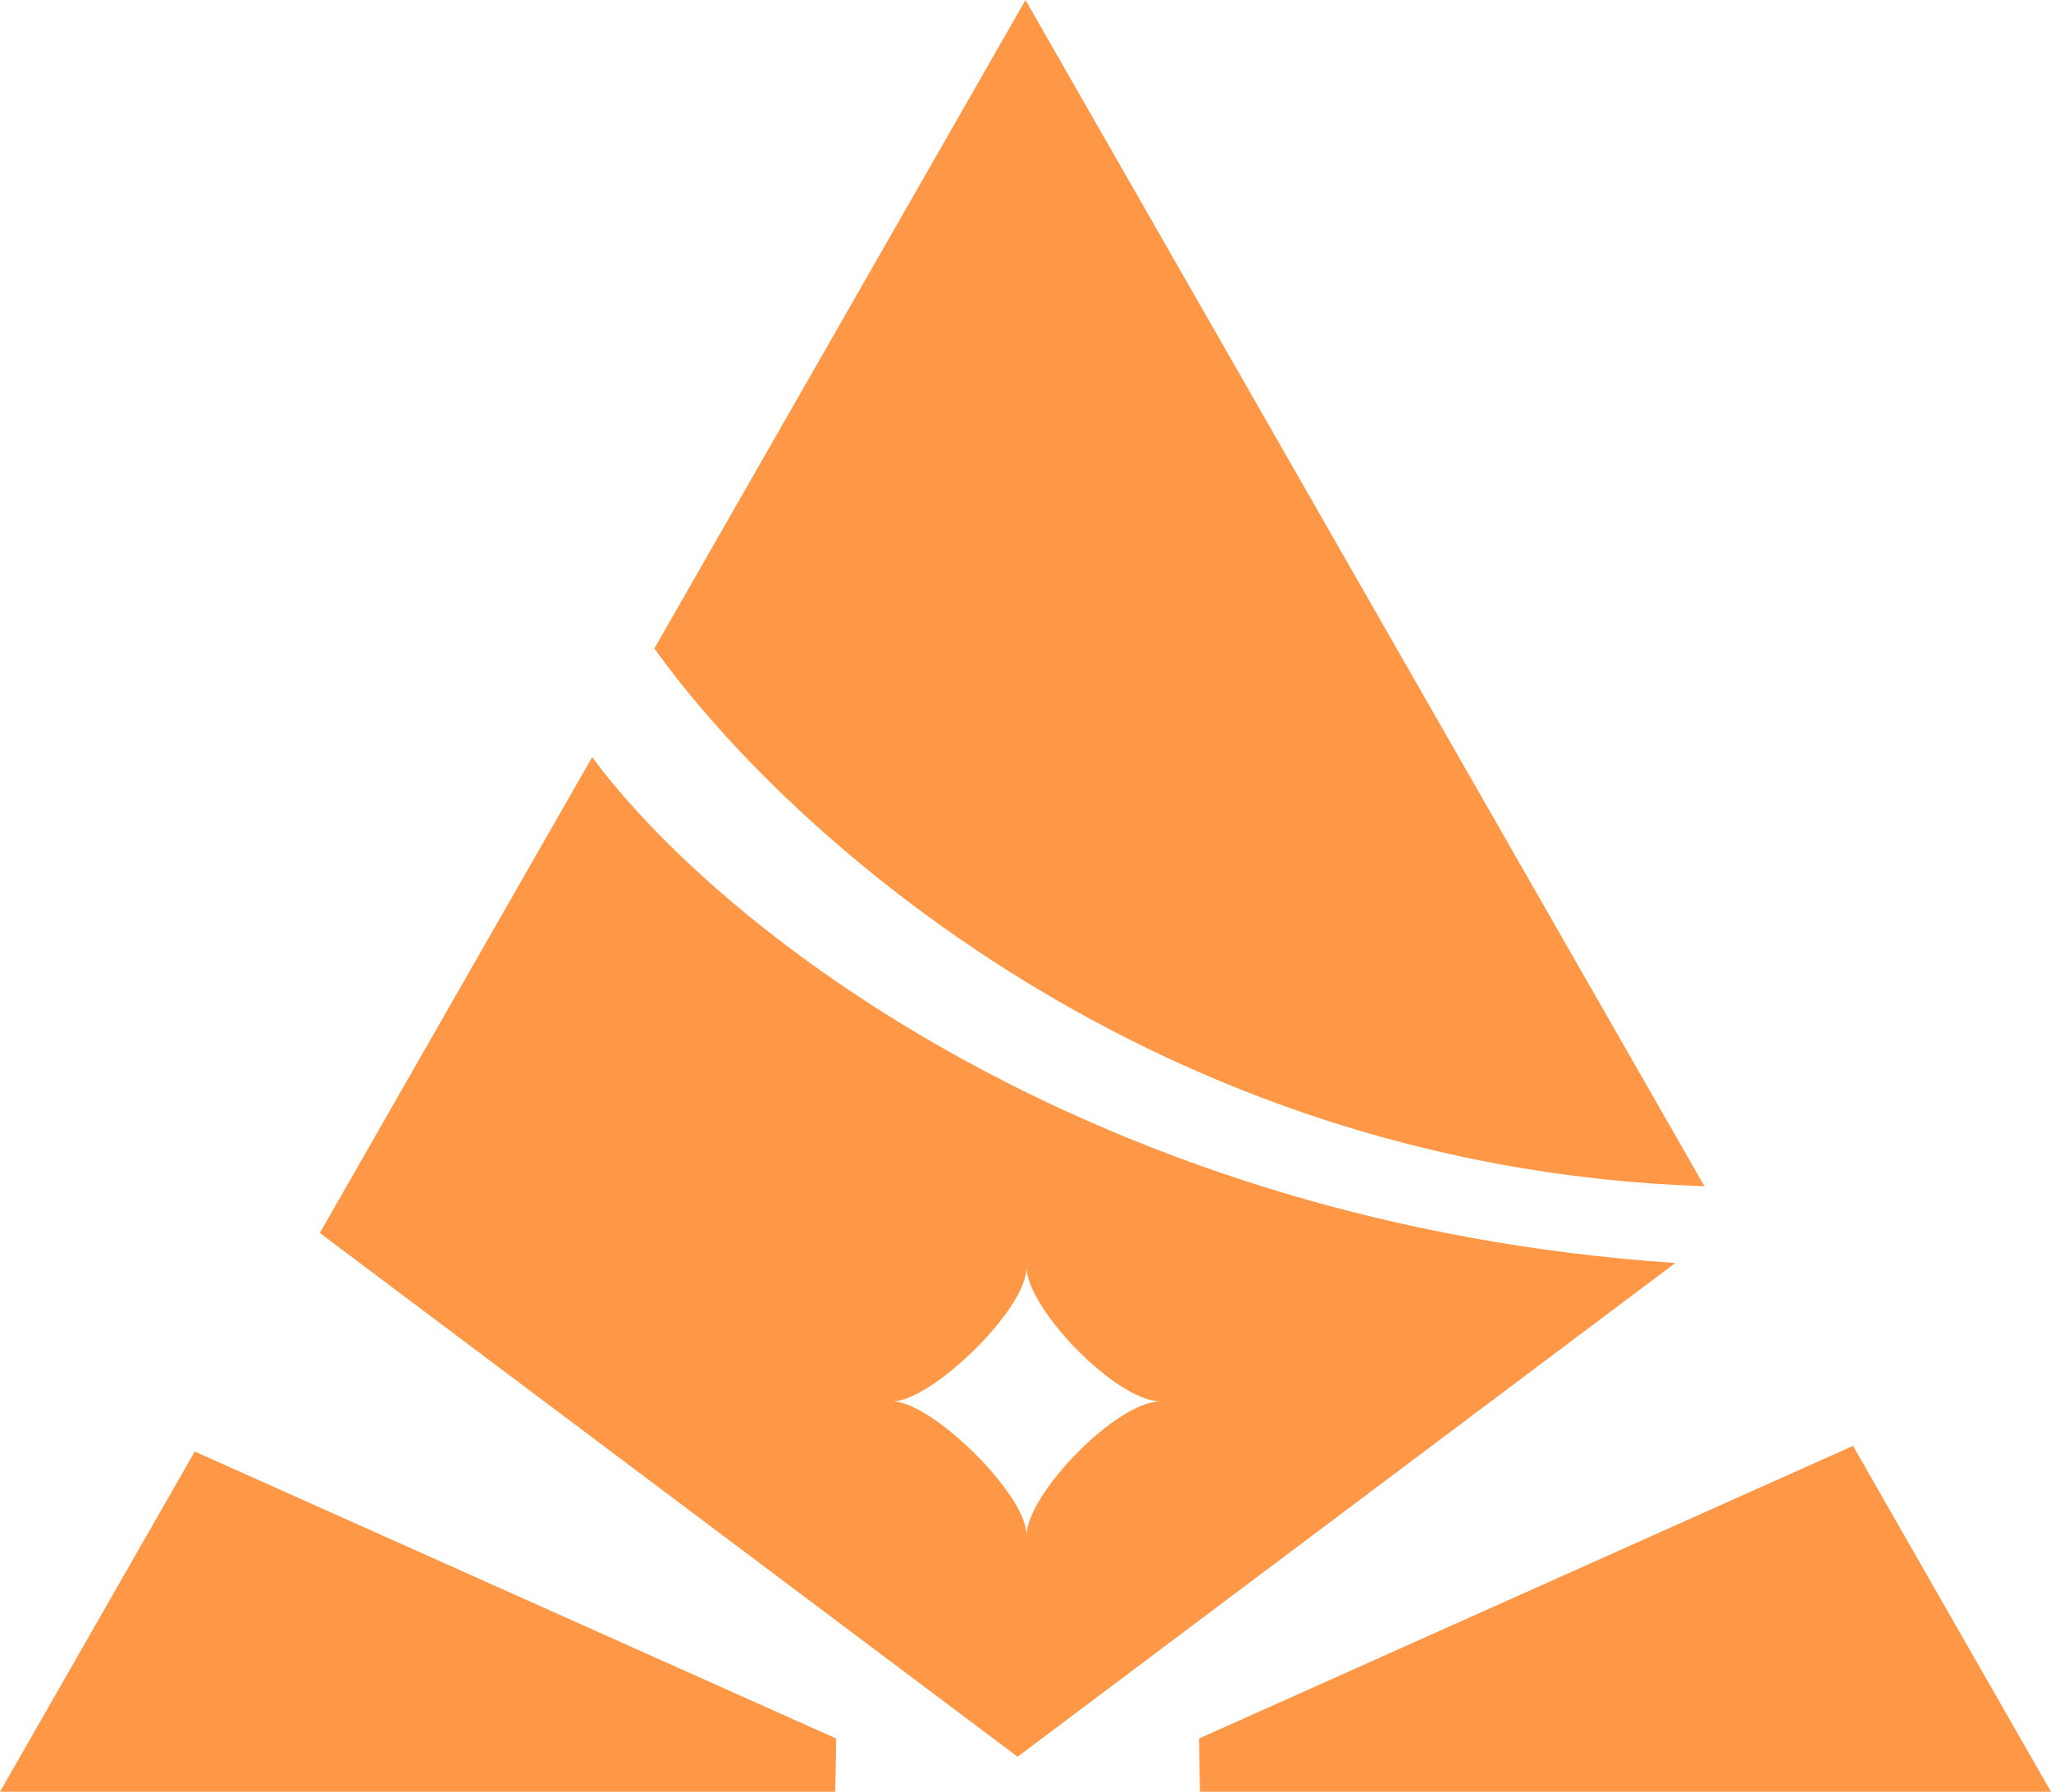
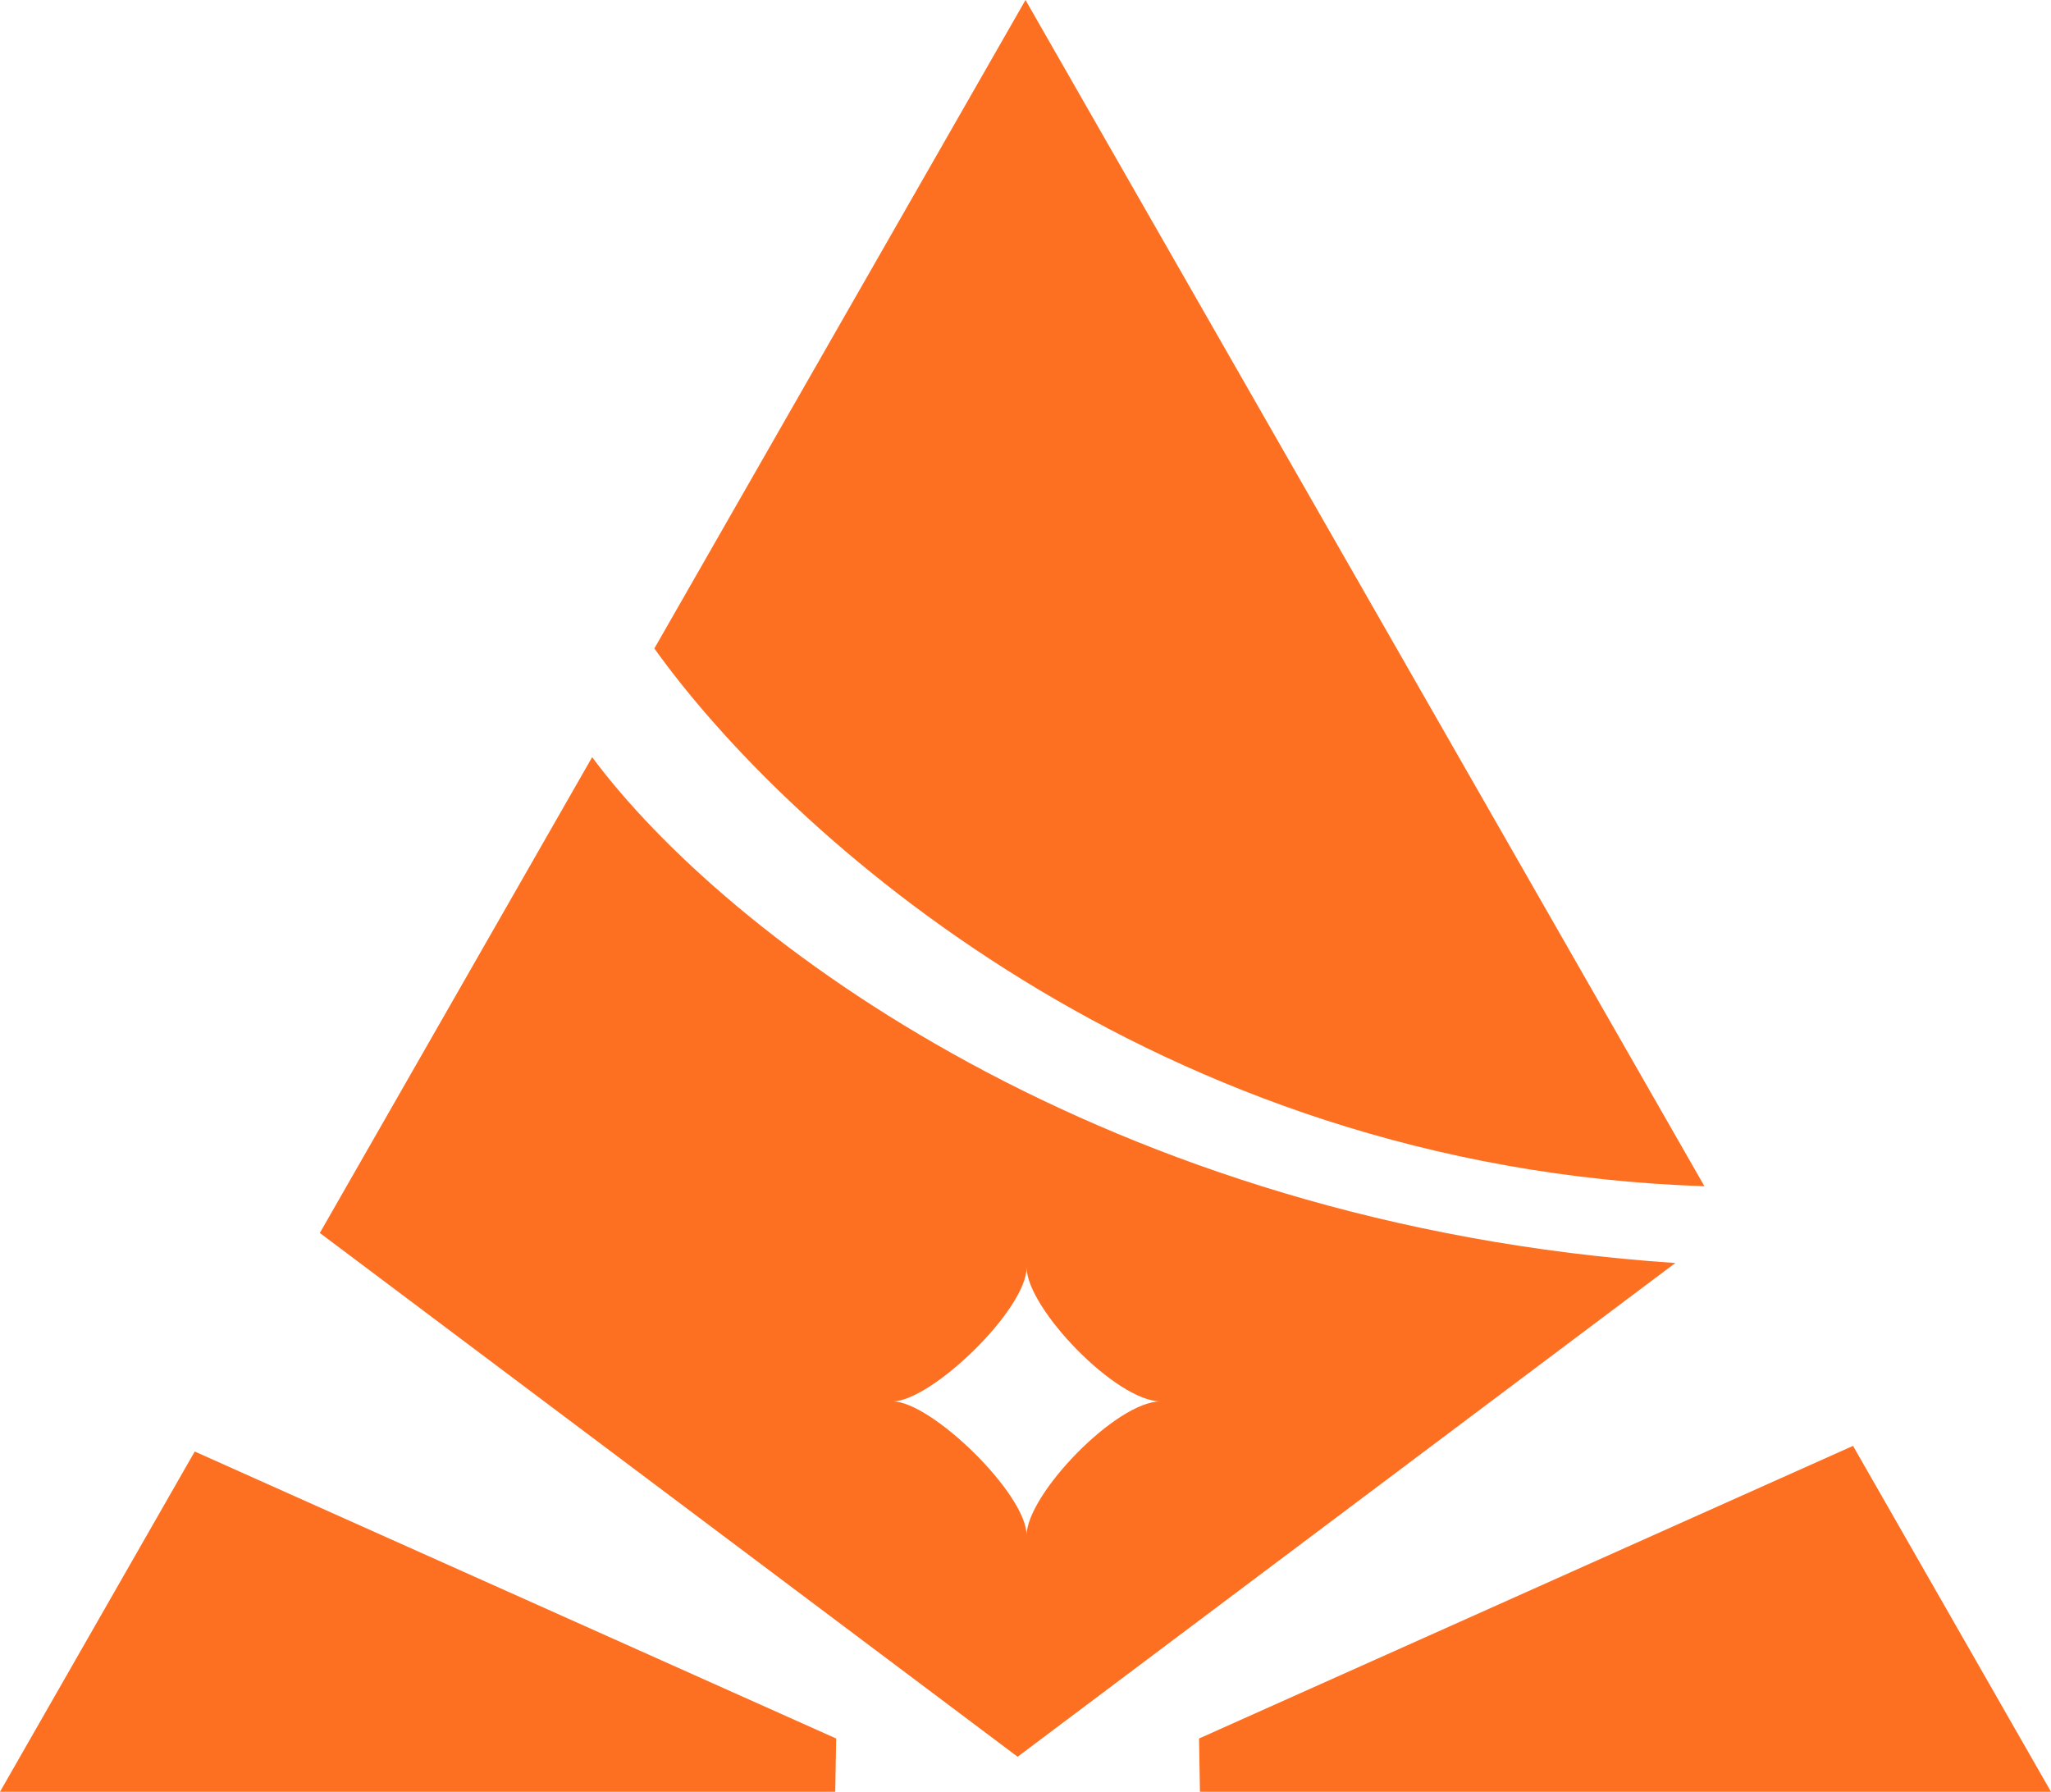
- <svg xmlns="http://www.w3.org/2000/svg" version="1.1" id="Layer_2" x="0px" y="0px" width="909px" height="794px" viewBox="35 45 909 794" enable-background="new 35 45 909 794" xml:space="preserve">
-   <path fill="#FE9847" d="M325.01,332.36L489.5,45l300.9,525.66C545.96,562.65,383.05,413.55,325.01,332.36z" />
-   <polygon fill="#FE9847" points="121.31,688.22 405.59,815.4 405.18,839 35,839 " />
-   <path fill="#FE9847" d="M297.44,380.53L176.75,591.37L486,823.479L777.49,604.69C524.52,587.66,356.72,460.28,297.44,380.53z   M490,725.4c0-18.4-42.33-59.4-59.4-59.4c17.07,0,59.4-40.67,59.4-59.4c0,18.07,39.67,59.4,59.4,59.4  C529.67,666,490,707.33,490,725.4z" />
-   <polygon fill="#FE9847" points="944,839 566.82,839 566.41,815.4 856.26,685.72 " />
+ <svg xmlns="http://www.w3.org/2000/svg" version="1.1" id="Layer_2" x="0px" y="0px" width="909px" height="794px" viewBox="0 0 909 794" enable-background="new 0 0 909 794" xml:space="preserve">
+   <path fill="#FD7022" d="M290.01,287.36L454.5,0l300.9,525.66C510.96,517.65,348.05,368.55,290.01,287.36z" />
+   <polygon fill="#FD7022" points="86.31,643.22 370.59,770.4 370.18,794 0,794 " />
+   <path fill="#FD7022" d="M262.44,335.53L141.75,546.37L451,778.479L742.49,559.69C489.52,542.66,321.72,415.28,262.44,335.53z   M455,680.4c0-18.4-42.33-59.4-59.4-59.4c17.07,0,59.4-40.67,59.4-59.4c0,18.07,39.67,59.4,59.4,59.4  C494.67,621,455,662.33,455,680.4z" />
+   <polygon fill="#FD7022" points="909,794 531.82,794 531.41,770.4 821.26,640.72 " />
</svg>
